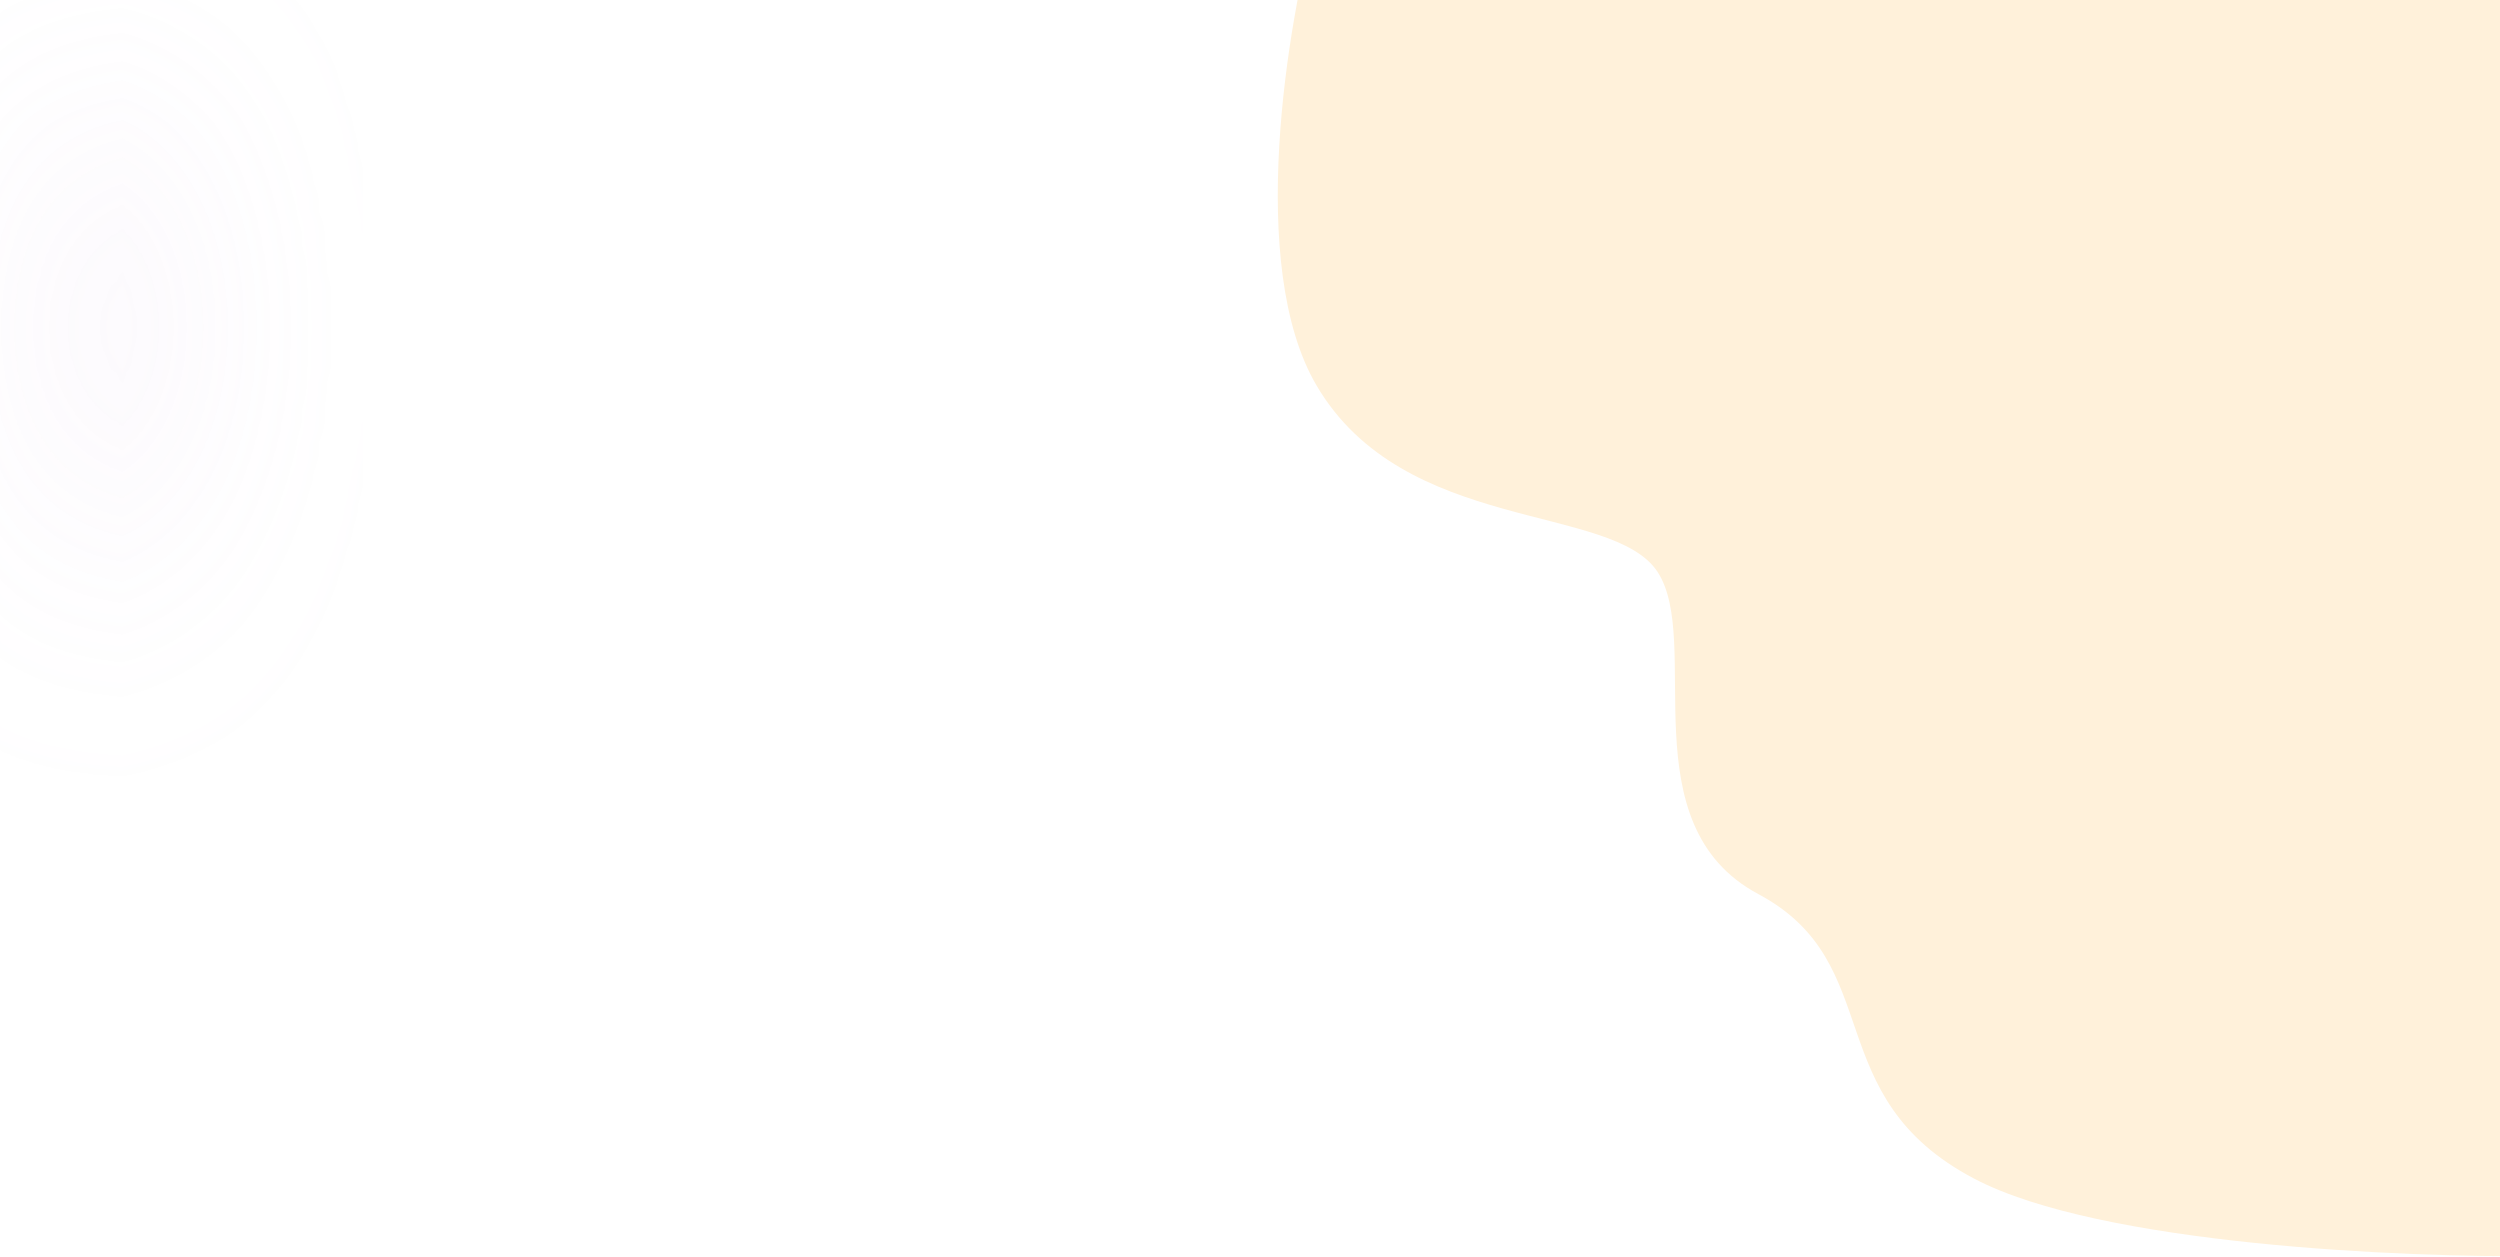
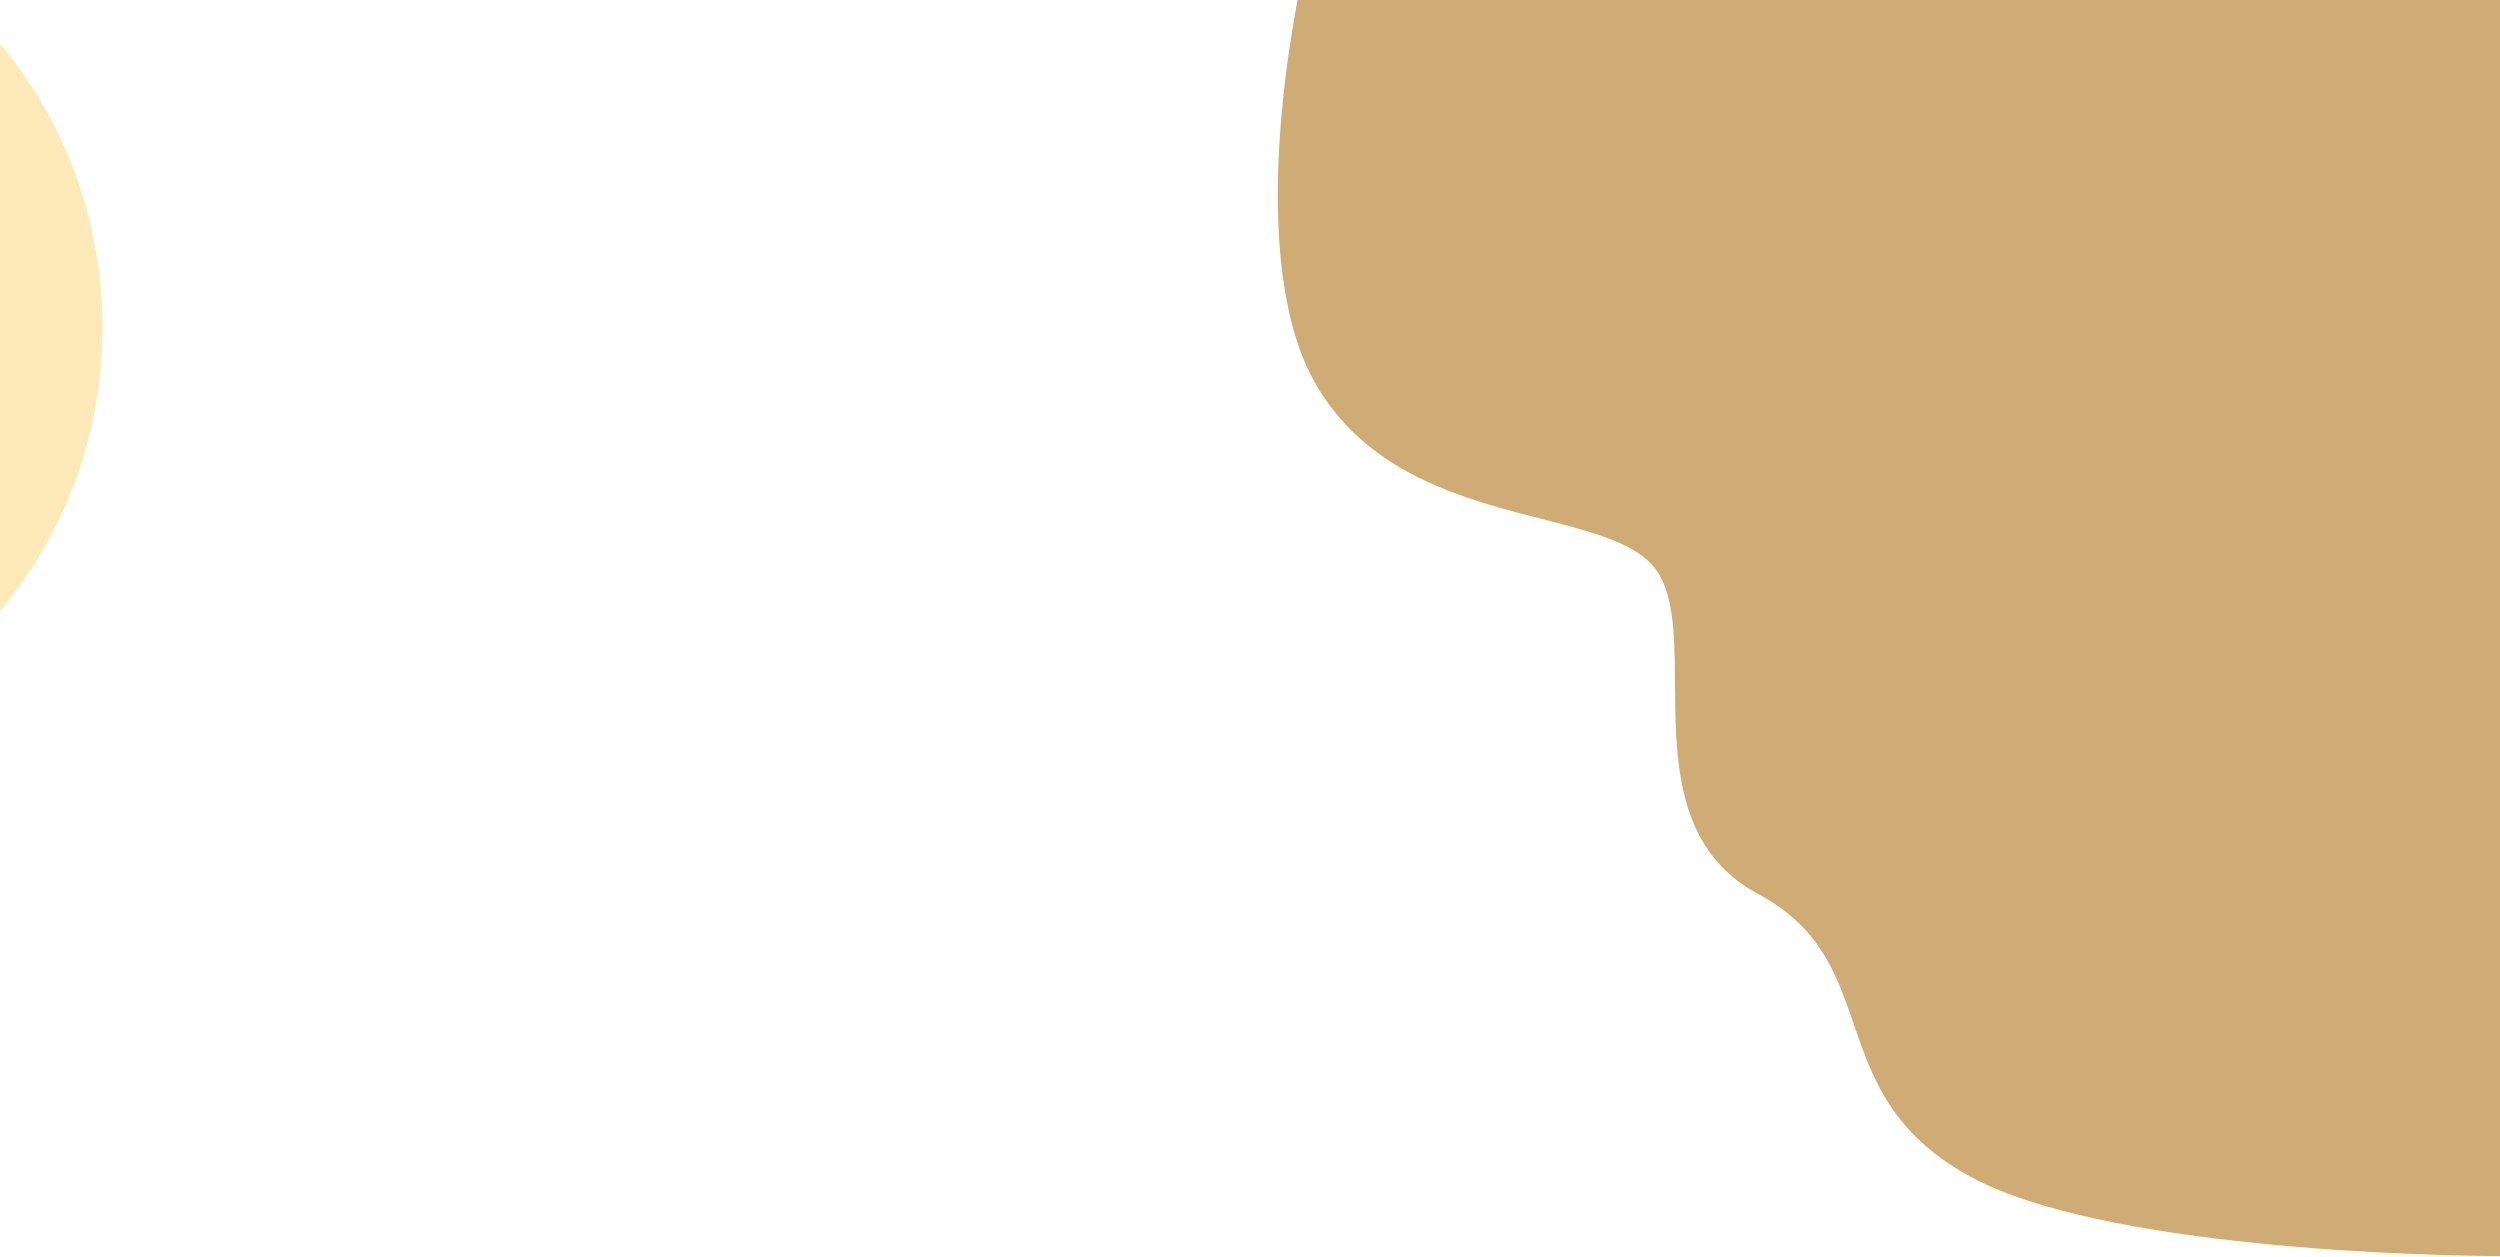
- <svg xmlns="http://www.w3.org/2000/svg" width="1440" height="724" viewBox="0 0 1440 724" fill="none">
-   <g opacity="0.3" filter="url(#filter0_f)">
-     <ellipse cx="-180.528" cy="188.597" rx="239.472" ry="248.432" fill="#D5AEE4" />
+ <svg xmlns="http://www.w3.org/2000/svg" version="1.1" id="Layer_1" x="0px" y="0px" viewBox="0 0 1440 724" style="enable-background:new 0 0 1440 724;" xml:space="preserve">
+   <style type="text/css">
+ 	.st0{opacity:0.3;}
+ 	.st1{fill:#FAB414;}
+ 	.st2{opacity:0.69;fill:#B98738;}
+ </style>
+   <g class="st0">
+     <ellipse class="st1" cx="-180.5" cy="188.6" rx="239.5" ry="248.4" />
  </g>
-   <path d="M758.307 222C717.907 153.2 741.474 13.333 758.307 -48L1437.81 -149L1502.31 122.5L1463.81 723.5C1385.14 724.5 1209.71 717 1137.31 679C1046.81 631.5 1087.81 555 1012.81 515C937.807 475 980.807 369.5 954.807 329.5C928.807 289.5 808.807 308 758.307 222Z" fill="#FFF1DA" />
-   <defs>
-     <filter id="filter0_f" x="-570" y="-209.836" width="778.945" height="796.864" filterUnits="userSpaceOnUse" color-interpolation-filters="sRGB">
-       <feFlood flood-opacity="0" result="BackgroundImageFix" />
-       <feBlend mode="normal" in="SourceGraphic" in2="BackgroundImageFix" result="shape" />
-       <feGaussianBlur stdDeviation="75" result="effect1_foregroundBlur" />
-     </filter>
-   </defs>
+   <path class="st2" d="M758.3,222c-40.4-68.8-16.8-208.7,0-270l679.5-101l64.5,271.5l-38.5,601c-78.7,1-254.1-6.5-326.5-44.5  c-90.5-47.5-49.5-124-124.5-164c-75-40-32-145.5-58-185.5S808.8,308,758.3,222z" />
</svg>
